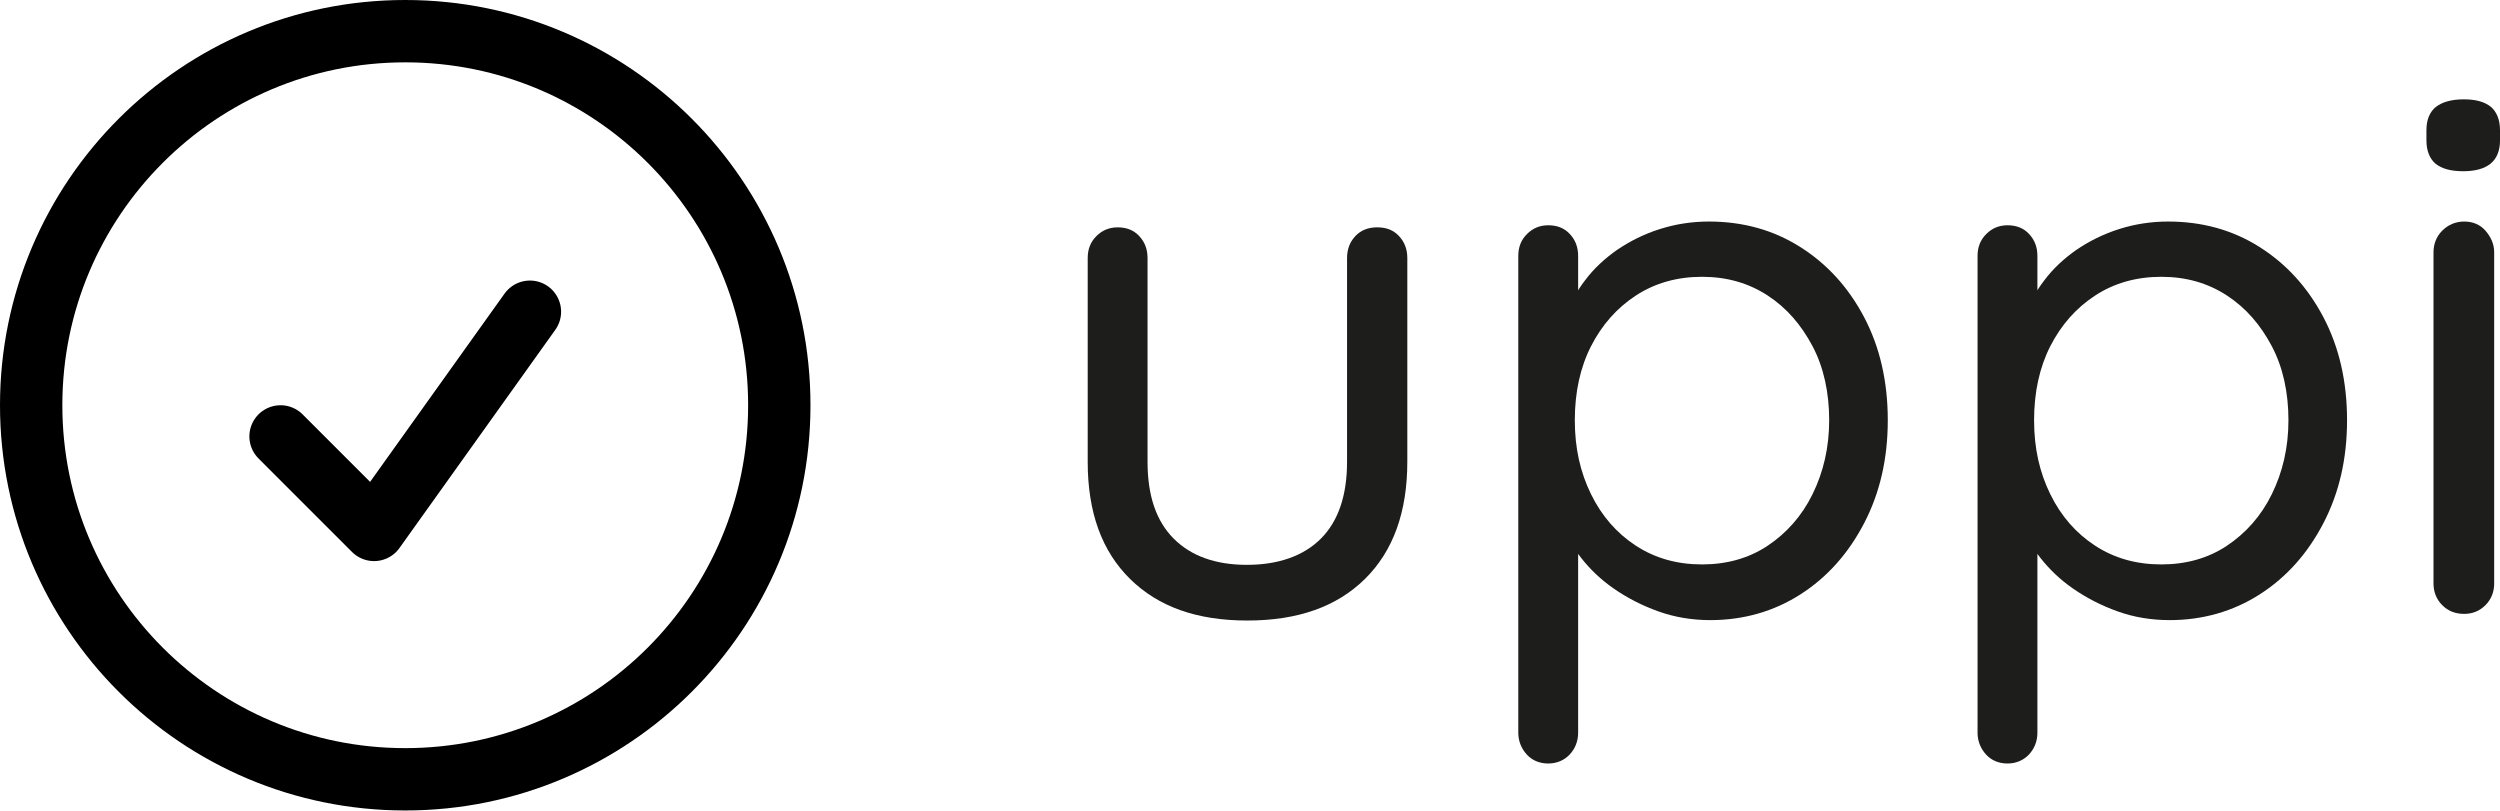
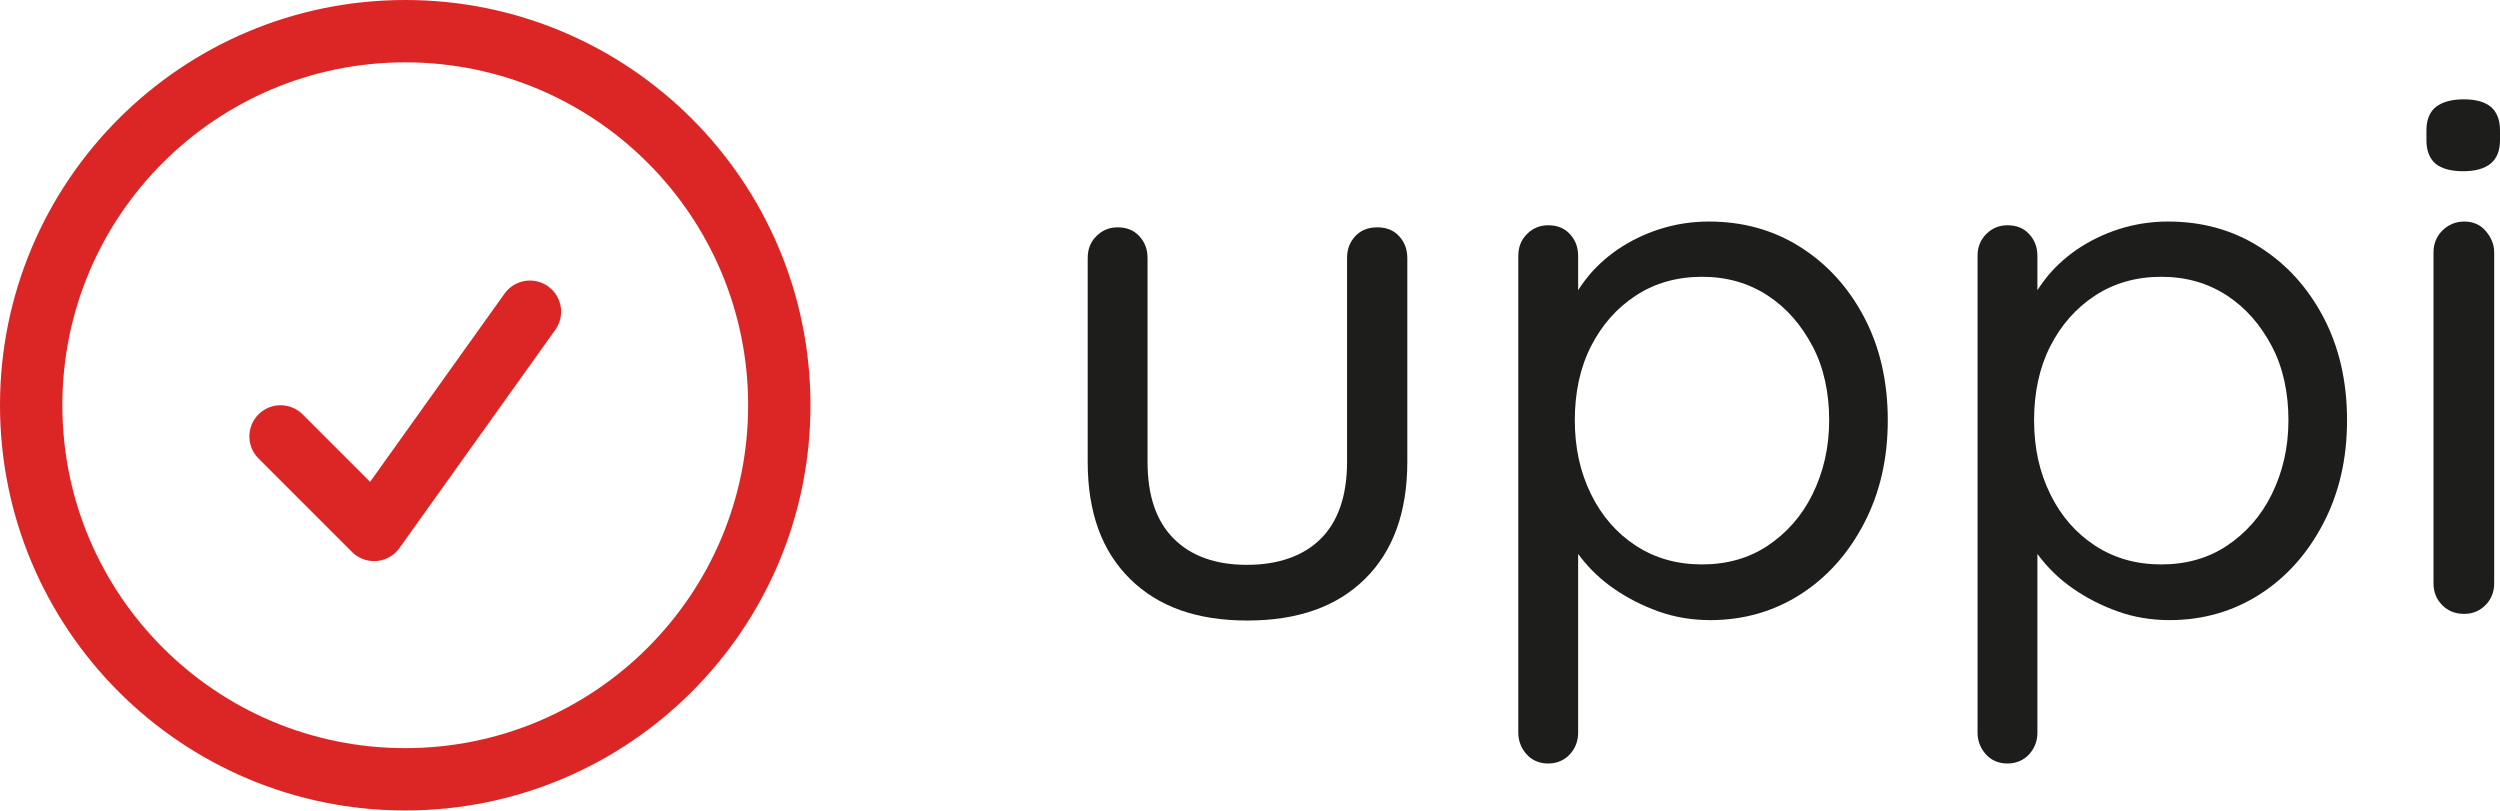
<svg xmlns="http://www.w3.org/2000/svg" id="Laag_2" data-name="Laag 2" viewBox="0 0 60.15 19.5">
  <defs>
    <style>
      .cls-1 {
        fill: #1d1d1b;
      }

      .cls-2 {
        fill: none;
-         stroke: #000;
+         stroke: #DC2625;
        stroke-linecap: round;
        stroke-linejoin: round;
        stroke-width: 1.5px;
      }
    </style>
  </defs>
  <g id="Laag_1-2" data-name="Laag 1">
    <path class="cls-2" d="M6.75,10.5l2.25,2.25,3.75-5.25M18.75,9.75c0,4.97-4.03,9-9,9S.75,14.72.75,9.75,4.78.75,9.75.75s9,4.03,9,9Z" />
    <g>
      <path class="cls-1" d="M33.14,5.47c.22,0,.39.07.52.21.13.14.2.31.2.53v4.9c0,1.21-.34,2.15-1.02,2.82s-1.62,1-2.83,1-2.14-.33-2.82-1-1.02-1.6-1.02-2.82v-4.9c0-.22.07-.39.21-.53.14-.14.31-.21.51-.21.22,0,.39.07.52.21.13.14.2.31.2.53v4.9c0,.82.21,1.43.63,1.85.42.42,1.01.63,1.76.63s1.36-.21,1.78-.63c.42-.42.63-1.04.63-1.85v-4.9c0-.22.07-.39.2-.53.13-.14.31-.21.52-.21Z" />
      <path class="cls-1" d="M41.11,5.33c.82,0,1.55.2,2.2.61.65.41,1.16.97,1.54,1.69s.57,1.55.57,2.48-.19,1.75-.57,2.48-.89,1.3-1.53,1.71-1.37.62-2.17.62c-.44,0-.86-.07-1.25-.21s-.74-.32-1.06-.54c-.32-.22-.58-.47-.8-.75-.22-.28-.37-.56-.47-.85l.4-.23v5.29c0,.2-.07.38-.2.52-.13.14-.31.22-.52.22-.2,0-.38-.07-.51-.21s-.21-.32-.21-.53V6.16c0-.22.07-.39.21-.53.14-.14.31-.21.51-.21.22,0,.39.07.52.21.13.14.2.31.2.53v1.58l-.27-.14c.08-.3.23-.59.44-.86.21-.28.47-.52.77-.73.31-.21.65-.38,1.03-.5.38-.12.77-.18,1.18-.18ZM40.95,6.66c-.6,0-1.13.15-1.59.45-.46.3-.82.71-1.08,1.22s-.39,1.11-.39,1.78.13,1.25.39,1.78c.26.53.62.94,1.08,1.24s.99.45,1.59.45,1.13-.15,1.58-.45.82-.71,1.08-1.24c.26-.53.4-1.12.4-1.78s-.13-1.27-.4-1.78-.62-.92-1.08-1.22c-.46-.3-.98-.45-1.58-.45Z" />
      <path class="cls-1" d="M52.16,5.33c.82,0,1.55.2,2.2.61.65.41,1.16.97,1.54,1.69s.57,1.55.57,2.48-.19,1.75-.57,2.48-.89,1.3-1.53,1.71-1.37.62-2.17.62c-.44,0-.86-.07-1.25-.21s-.74-.32-1.06-.54c-.32-.22-.58-.47-.8-.75-.22-.28-.37-.56-.47-.85l.4-.23v5.29c0,.2-.07.38-.2.52-.13.14-.31.22-.52.22-.2,0-.38-.07-.51-.21s-.21-.32-.21-.53V6.16c0-.22.07-.39.21-.53.14-.14.31-.21.51-.21.22,0,.39.07.52.21.13.14.2.31.2.53v1.58l-.27-.14c.08-.3.23-.59.44-.86.21-.28.47-.52.77-.73.31-.21.65-.38,1.03-.5.38-.12.77-.18,1.18-.18ZM52,6.66c-.6,0-1.13.15-1.59.45-.46.3-.82.71-1.08,1.22s-.39,1.11-.39,1.78.13,1.25.39,1.78c.26.53.62.94,1.08,1.24s.99.45,1.59.45,1.13-.15,1.58-.45.82-.71,1.08-1.24c.26-.53.4-1.12.4-1.78s-.13-1.27-.4-1.78-.62-.92-1.08-1.22c-.46-.3-.98-.45-1.58-.45Z" />
      <path class="cls-1" d="M59.27,4.12c-.3,0-.52-.06-.67-.18-.14-.12-.22-.31-.22-.56v-.25c0-.25.08-.44.23-.56.16-.12.38-.18.67-.18s.5.06.65.18c.14.12.22.31.22.56v.25c0,.25-.08.44-.23.56s-.37.18-.66.18ZM60.01,14.04c0,.2-.07.38-.21.52-.14.14-.31.21-.51.21-.22,0-.39-.07-.53-.21-.14-.14-.21-.32-.21-.52v-7.97c0-.2.07-.38.21-.52s.32-.22.53-.22c.2,0,.38.07.51.22s.21.32.21.52v7.97Z" />
    </g>
  </g>
</svg>
